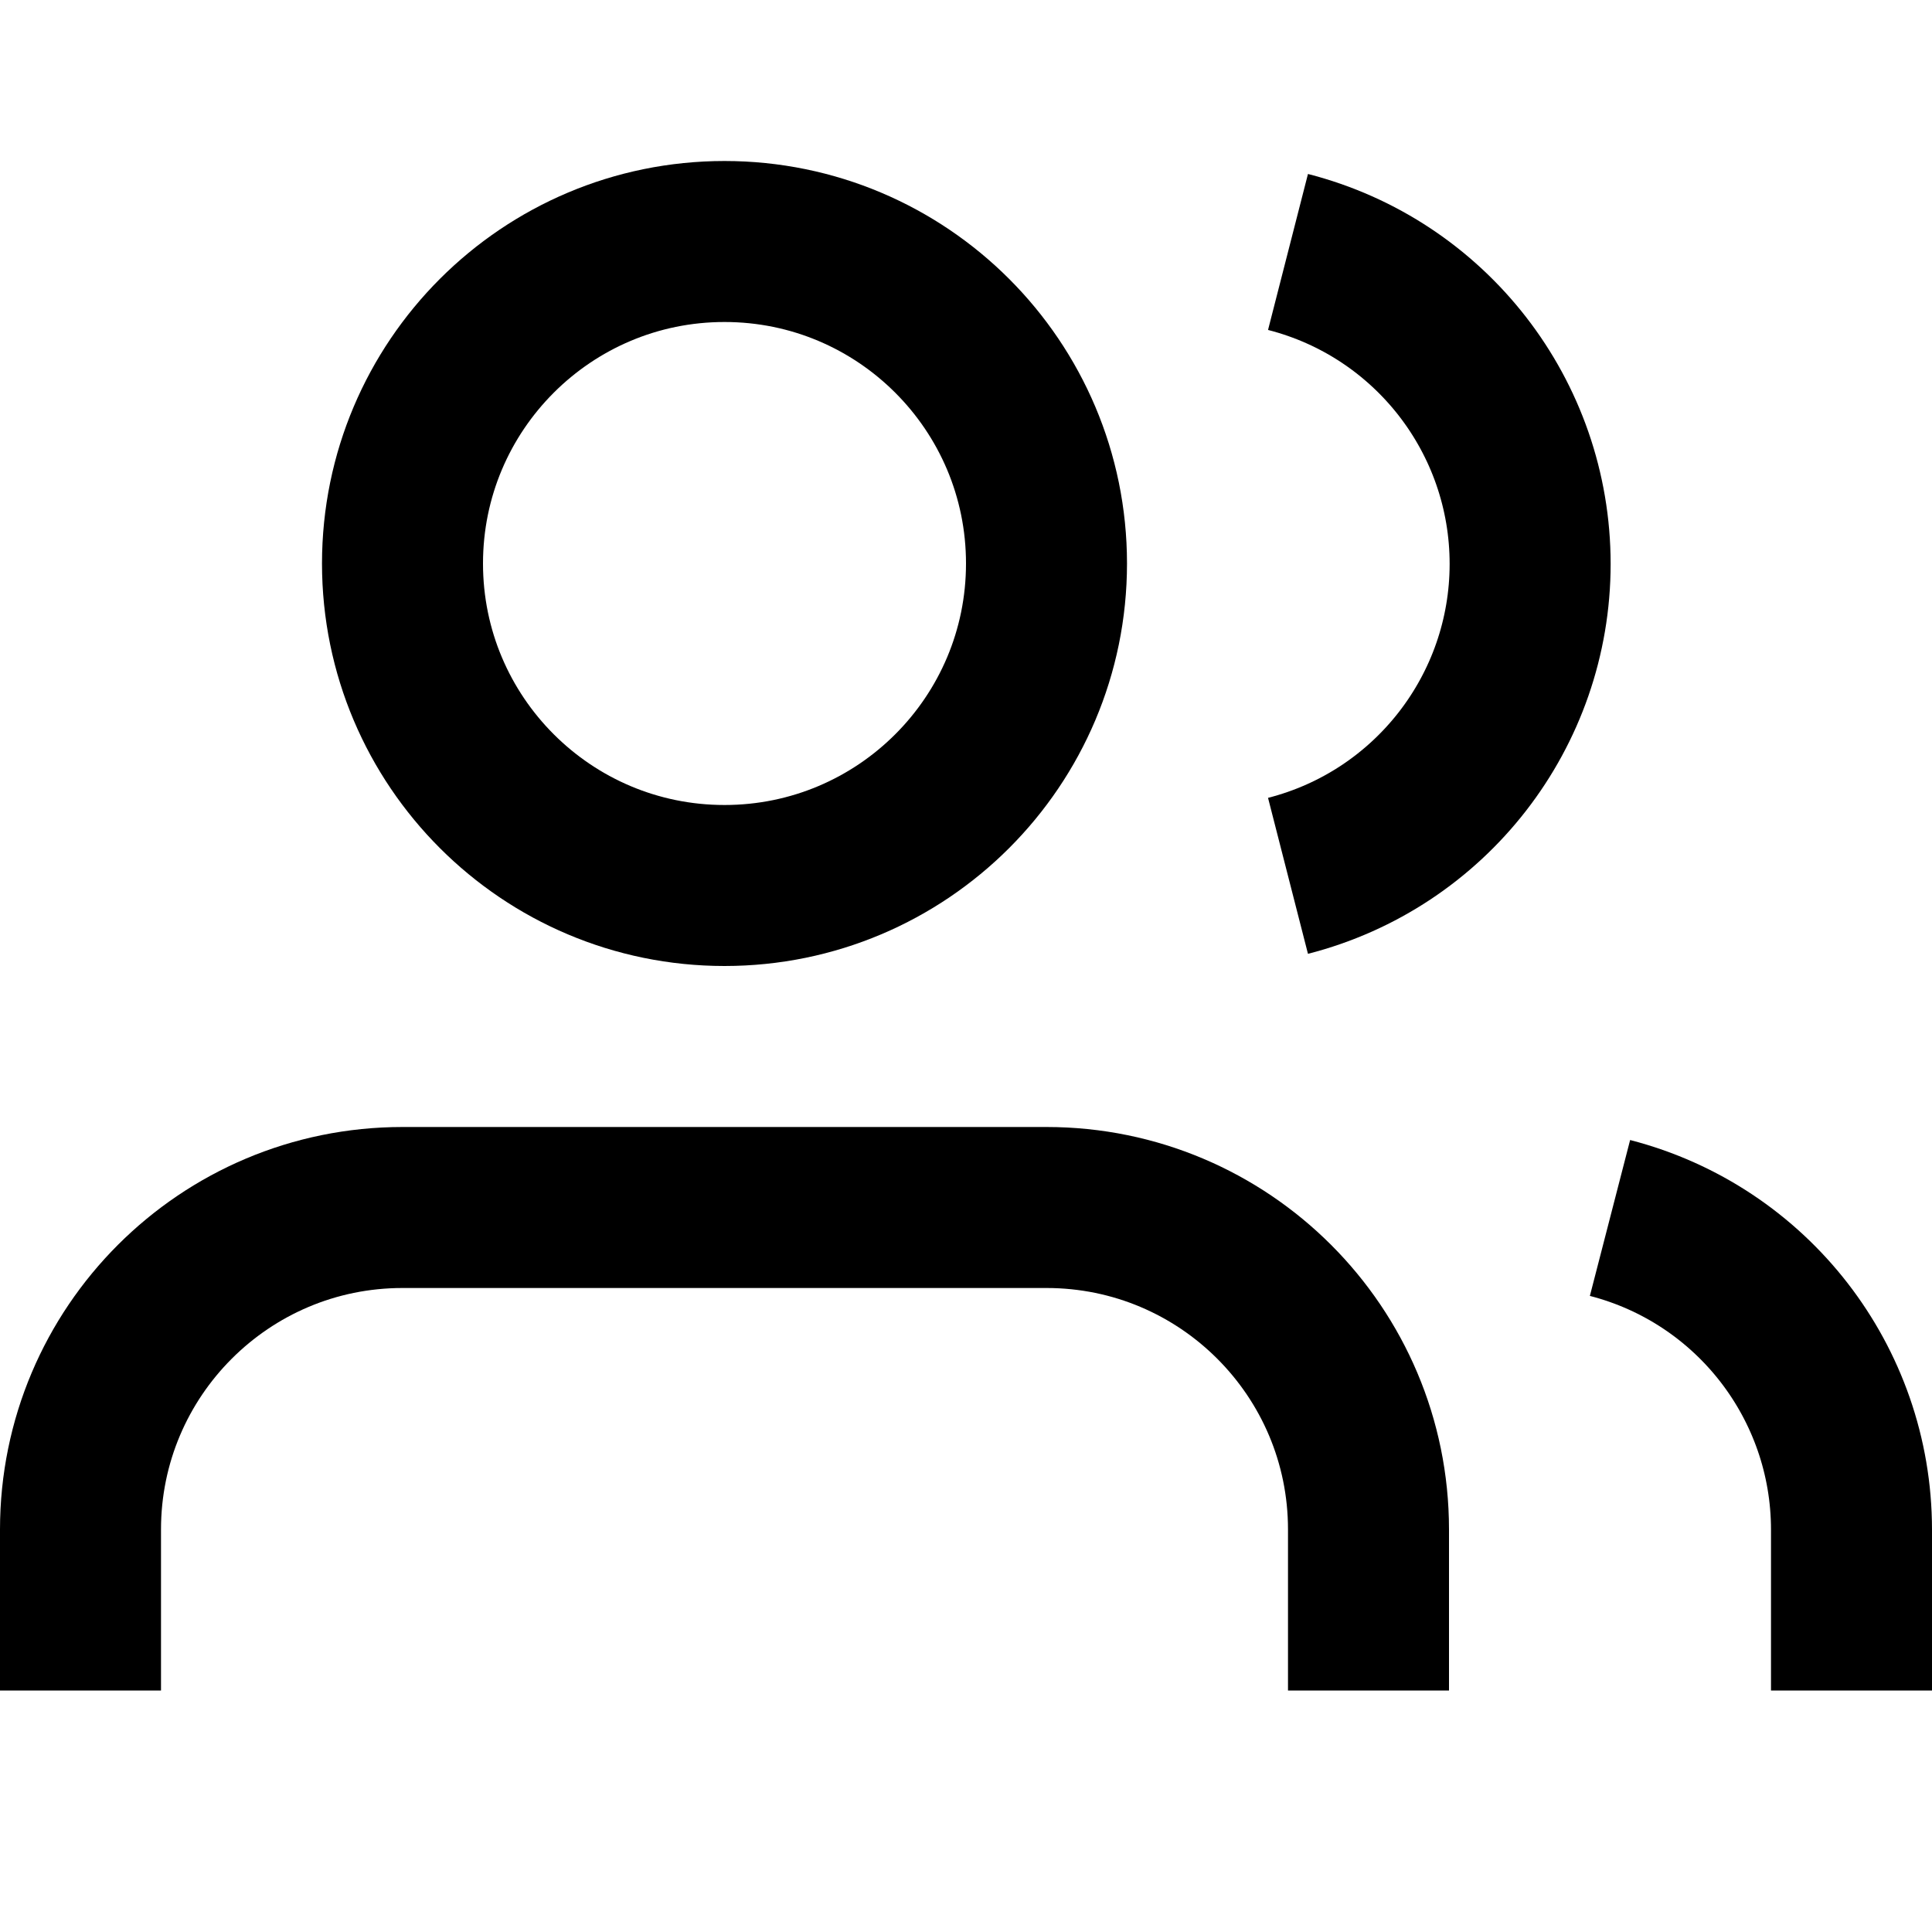
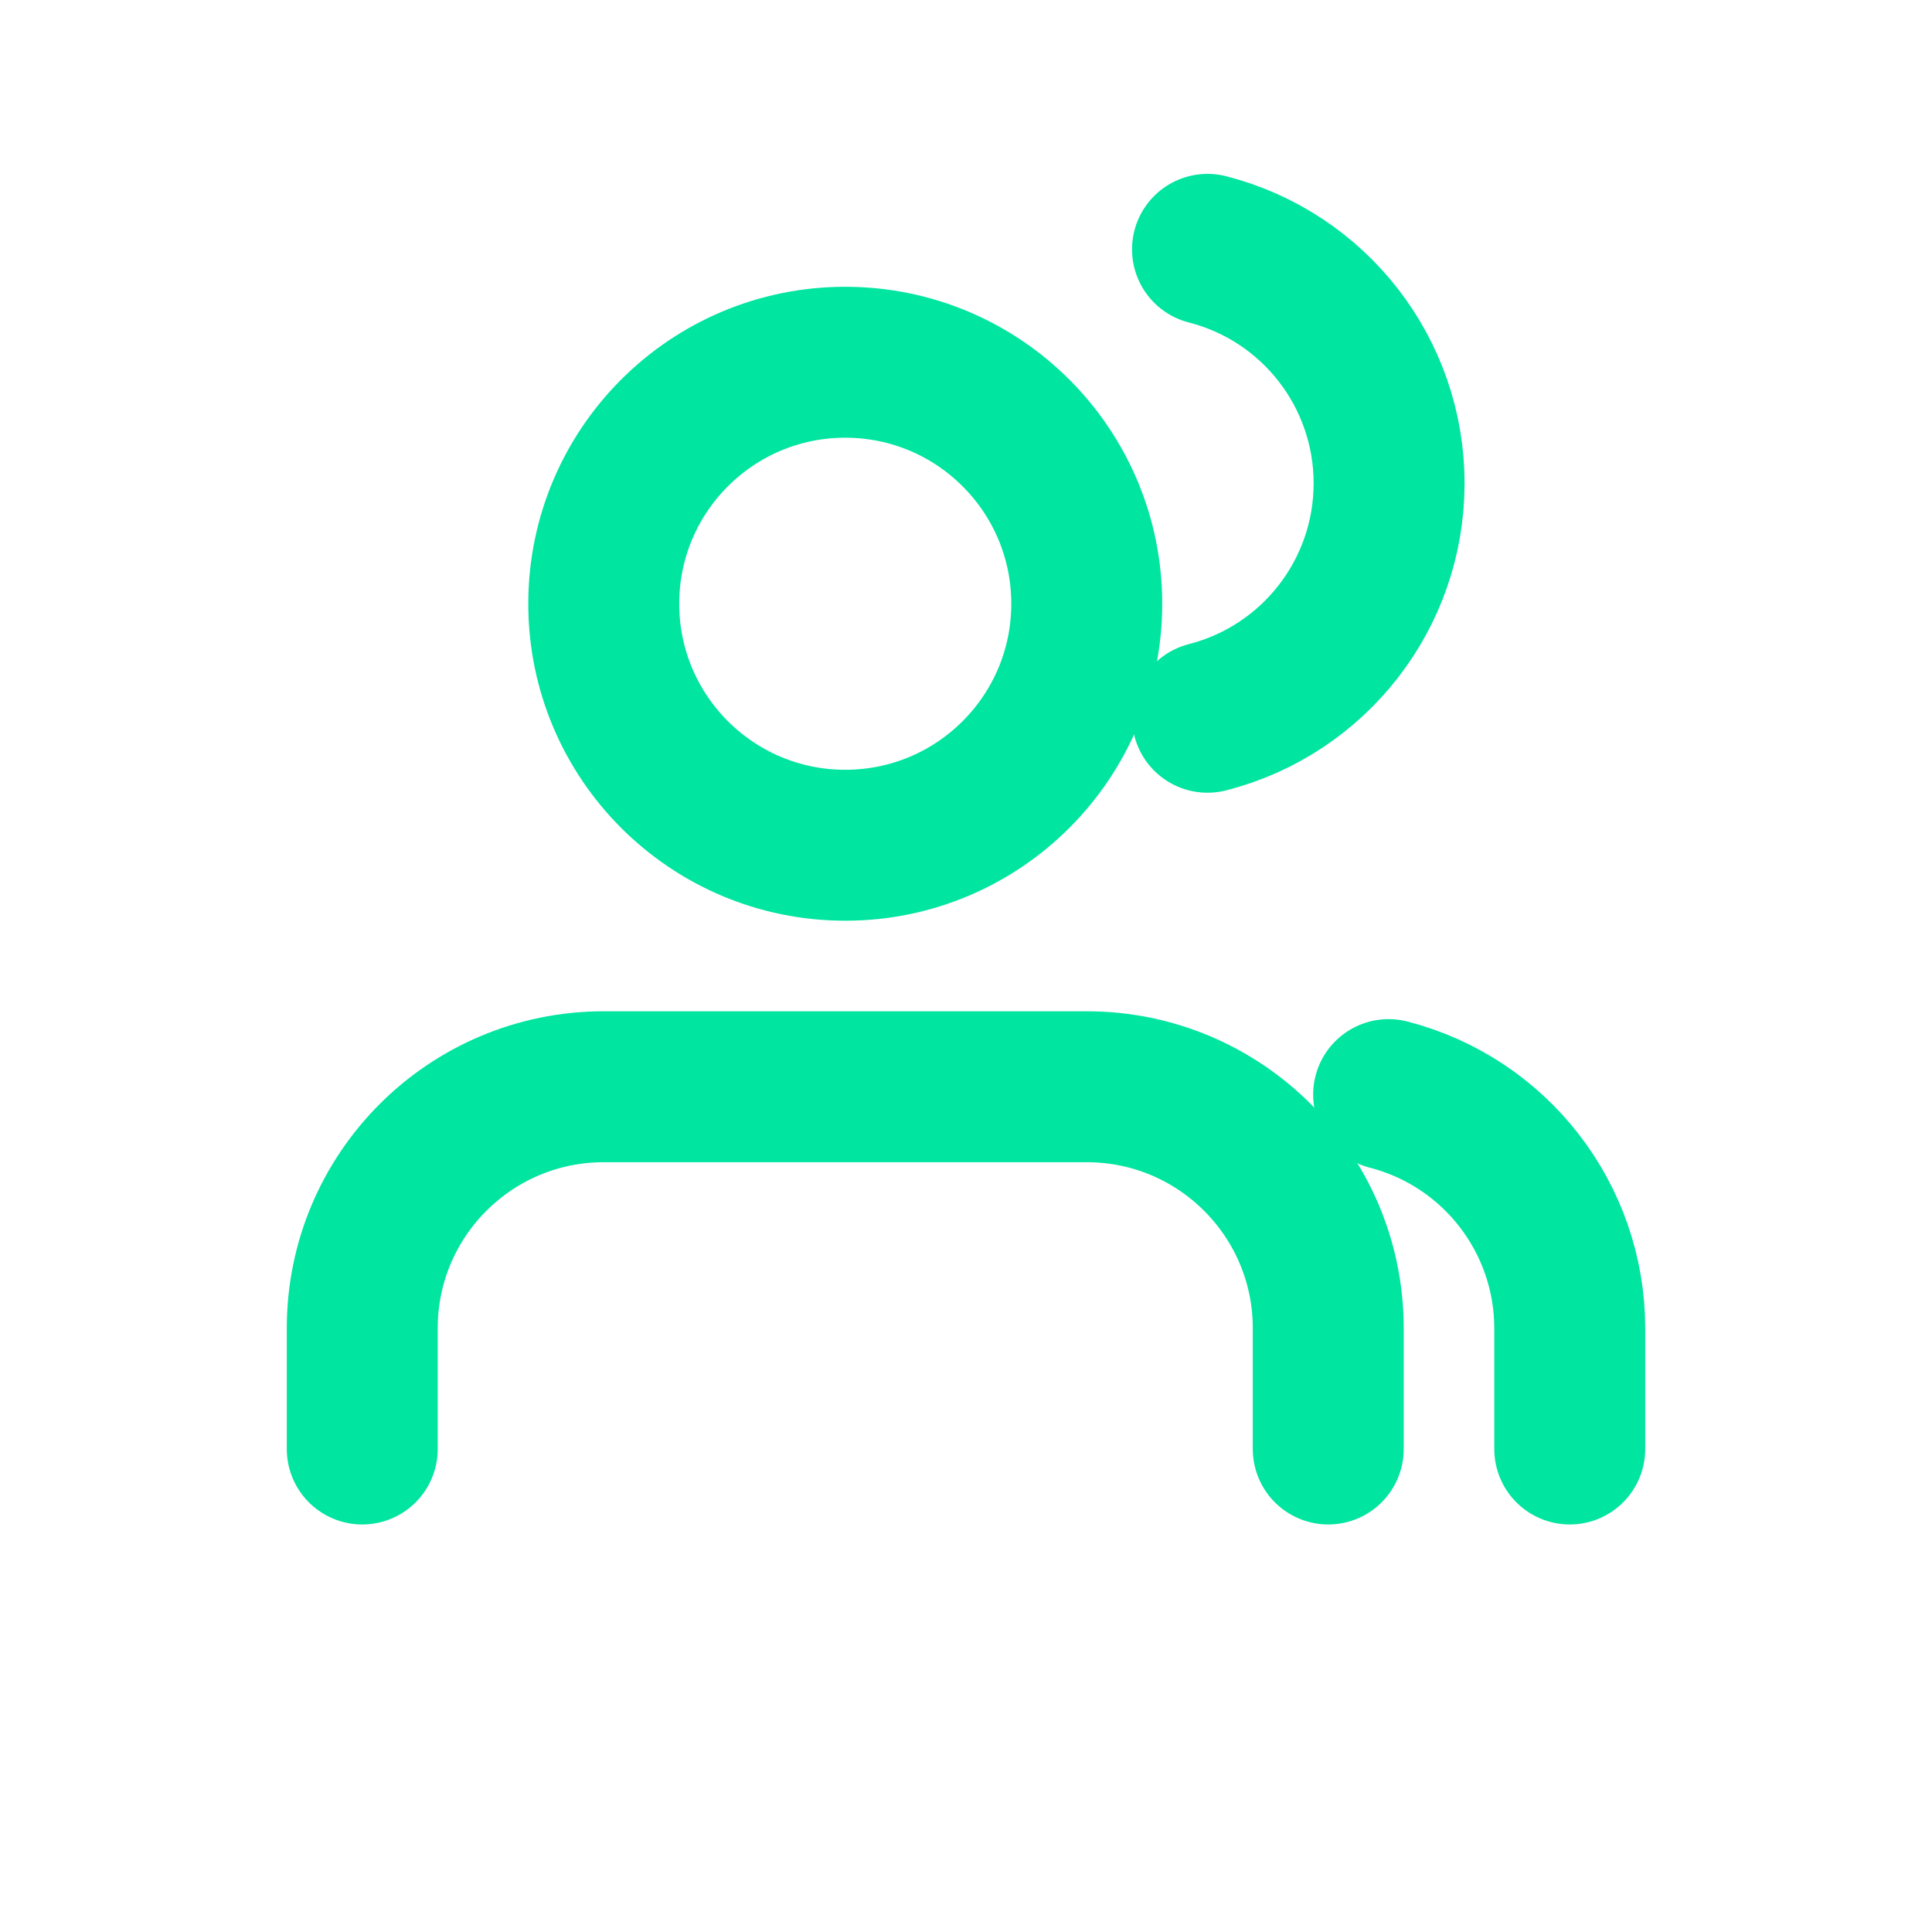
- <svg xmlns="http://www.w3.org/2000/svg" viewBox="0 0 24 24" fill="none" stroke="currentColor" stroke-width="2">
-   <path d="M17 21v-2a4 4 0 0 0-4-4H5a4 4 0 0 0-4 4v2" />
-   <circle cx="9" cy="7" r="4" />
-   <path d="M23 21v-2a4 4 0 0 0-3-3.87" />
-   <path d="M16 3.13a4 4 0 0 1 0 7.75" />
+ <svg xmlns="http://www.w3.org/2000/svg" viewBox="0 0 32 32" fill="none" stroke="#00e5a0" stroke-width="2.5" stroke-linecap="round" stroke-linejoin="round">
+   <path d="M22 24v-2a4 4 0 0 0-4-4h-8a4 4 0 0 0-4 4v2" />
+   <circle cx="14" cy="10" r="4" />
+   <path d="M26 24v-2a4 4 0 0 0-3-3.87" />
+   <path d="M20 4.13a4 4 0 0 1 0 7.75" />
</svg>
